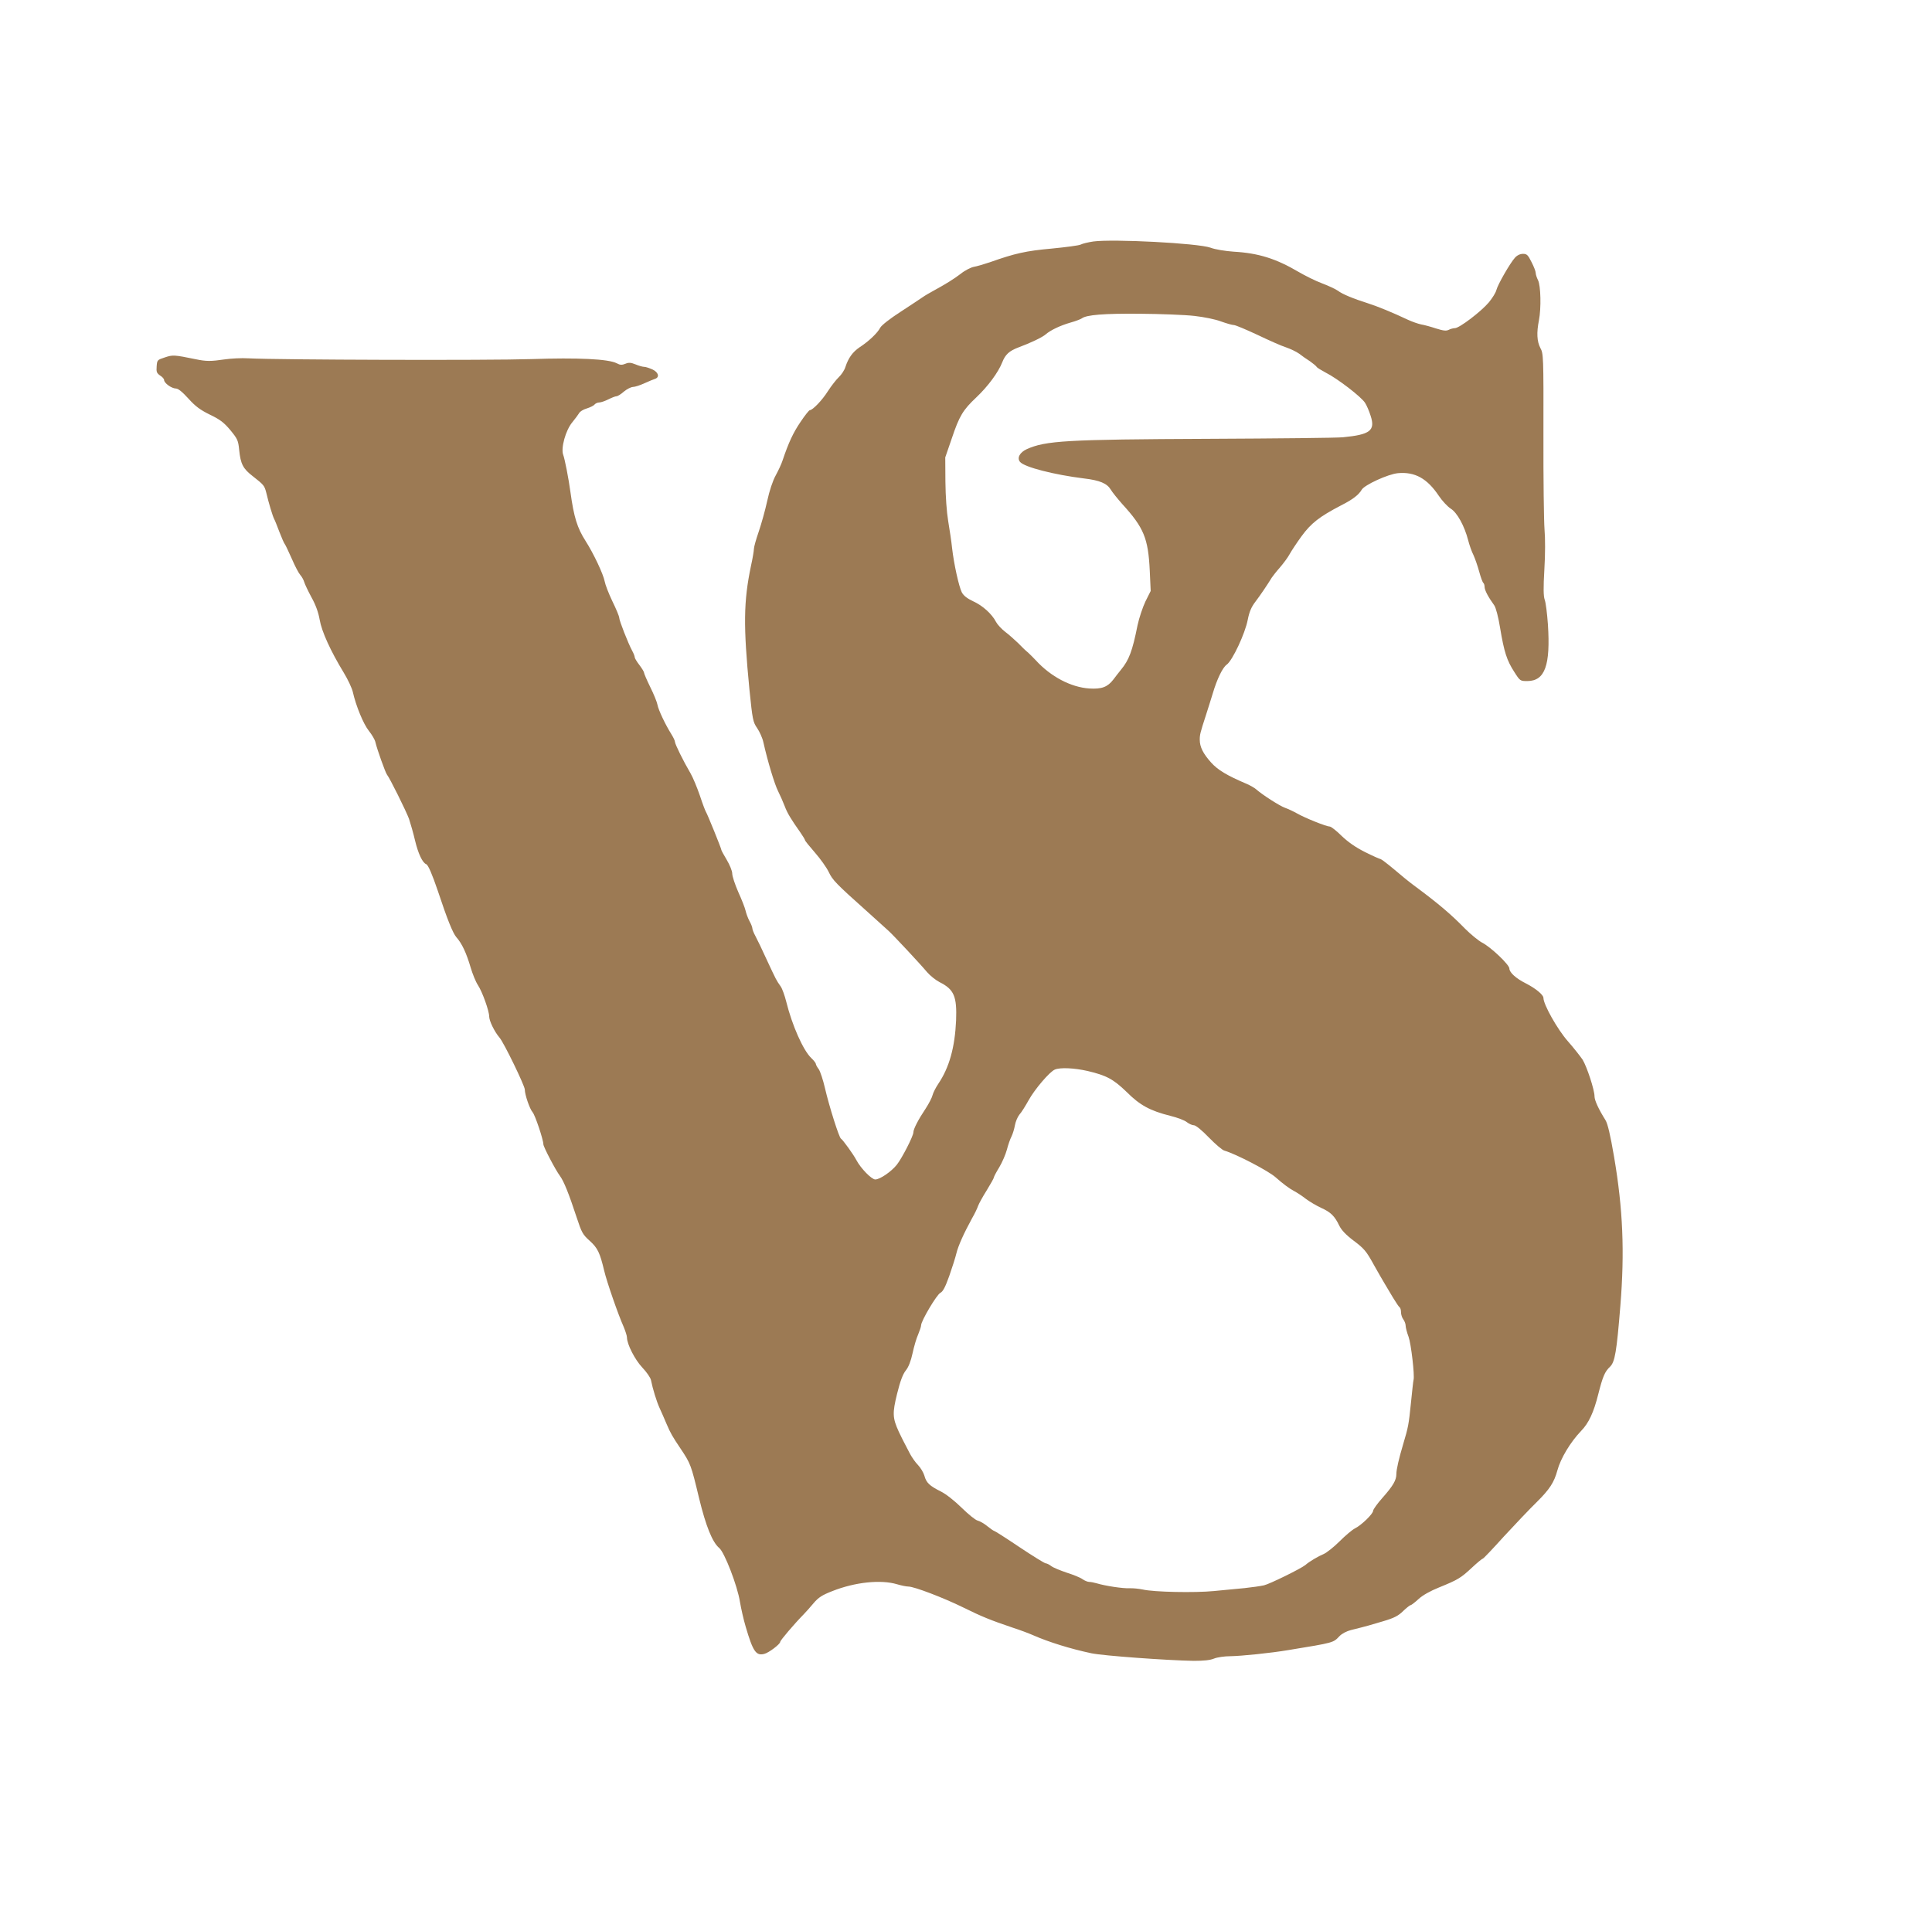
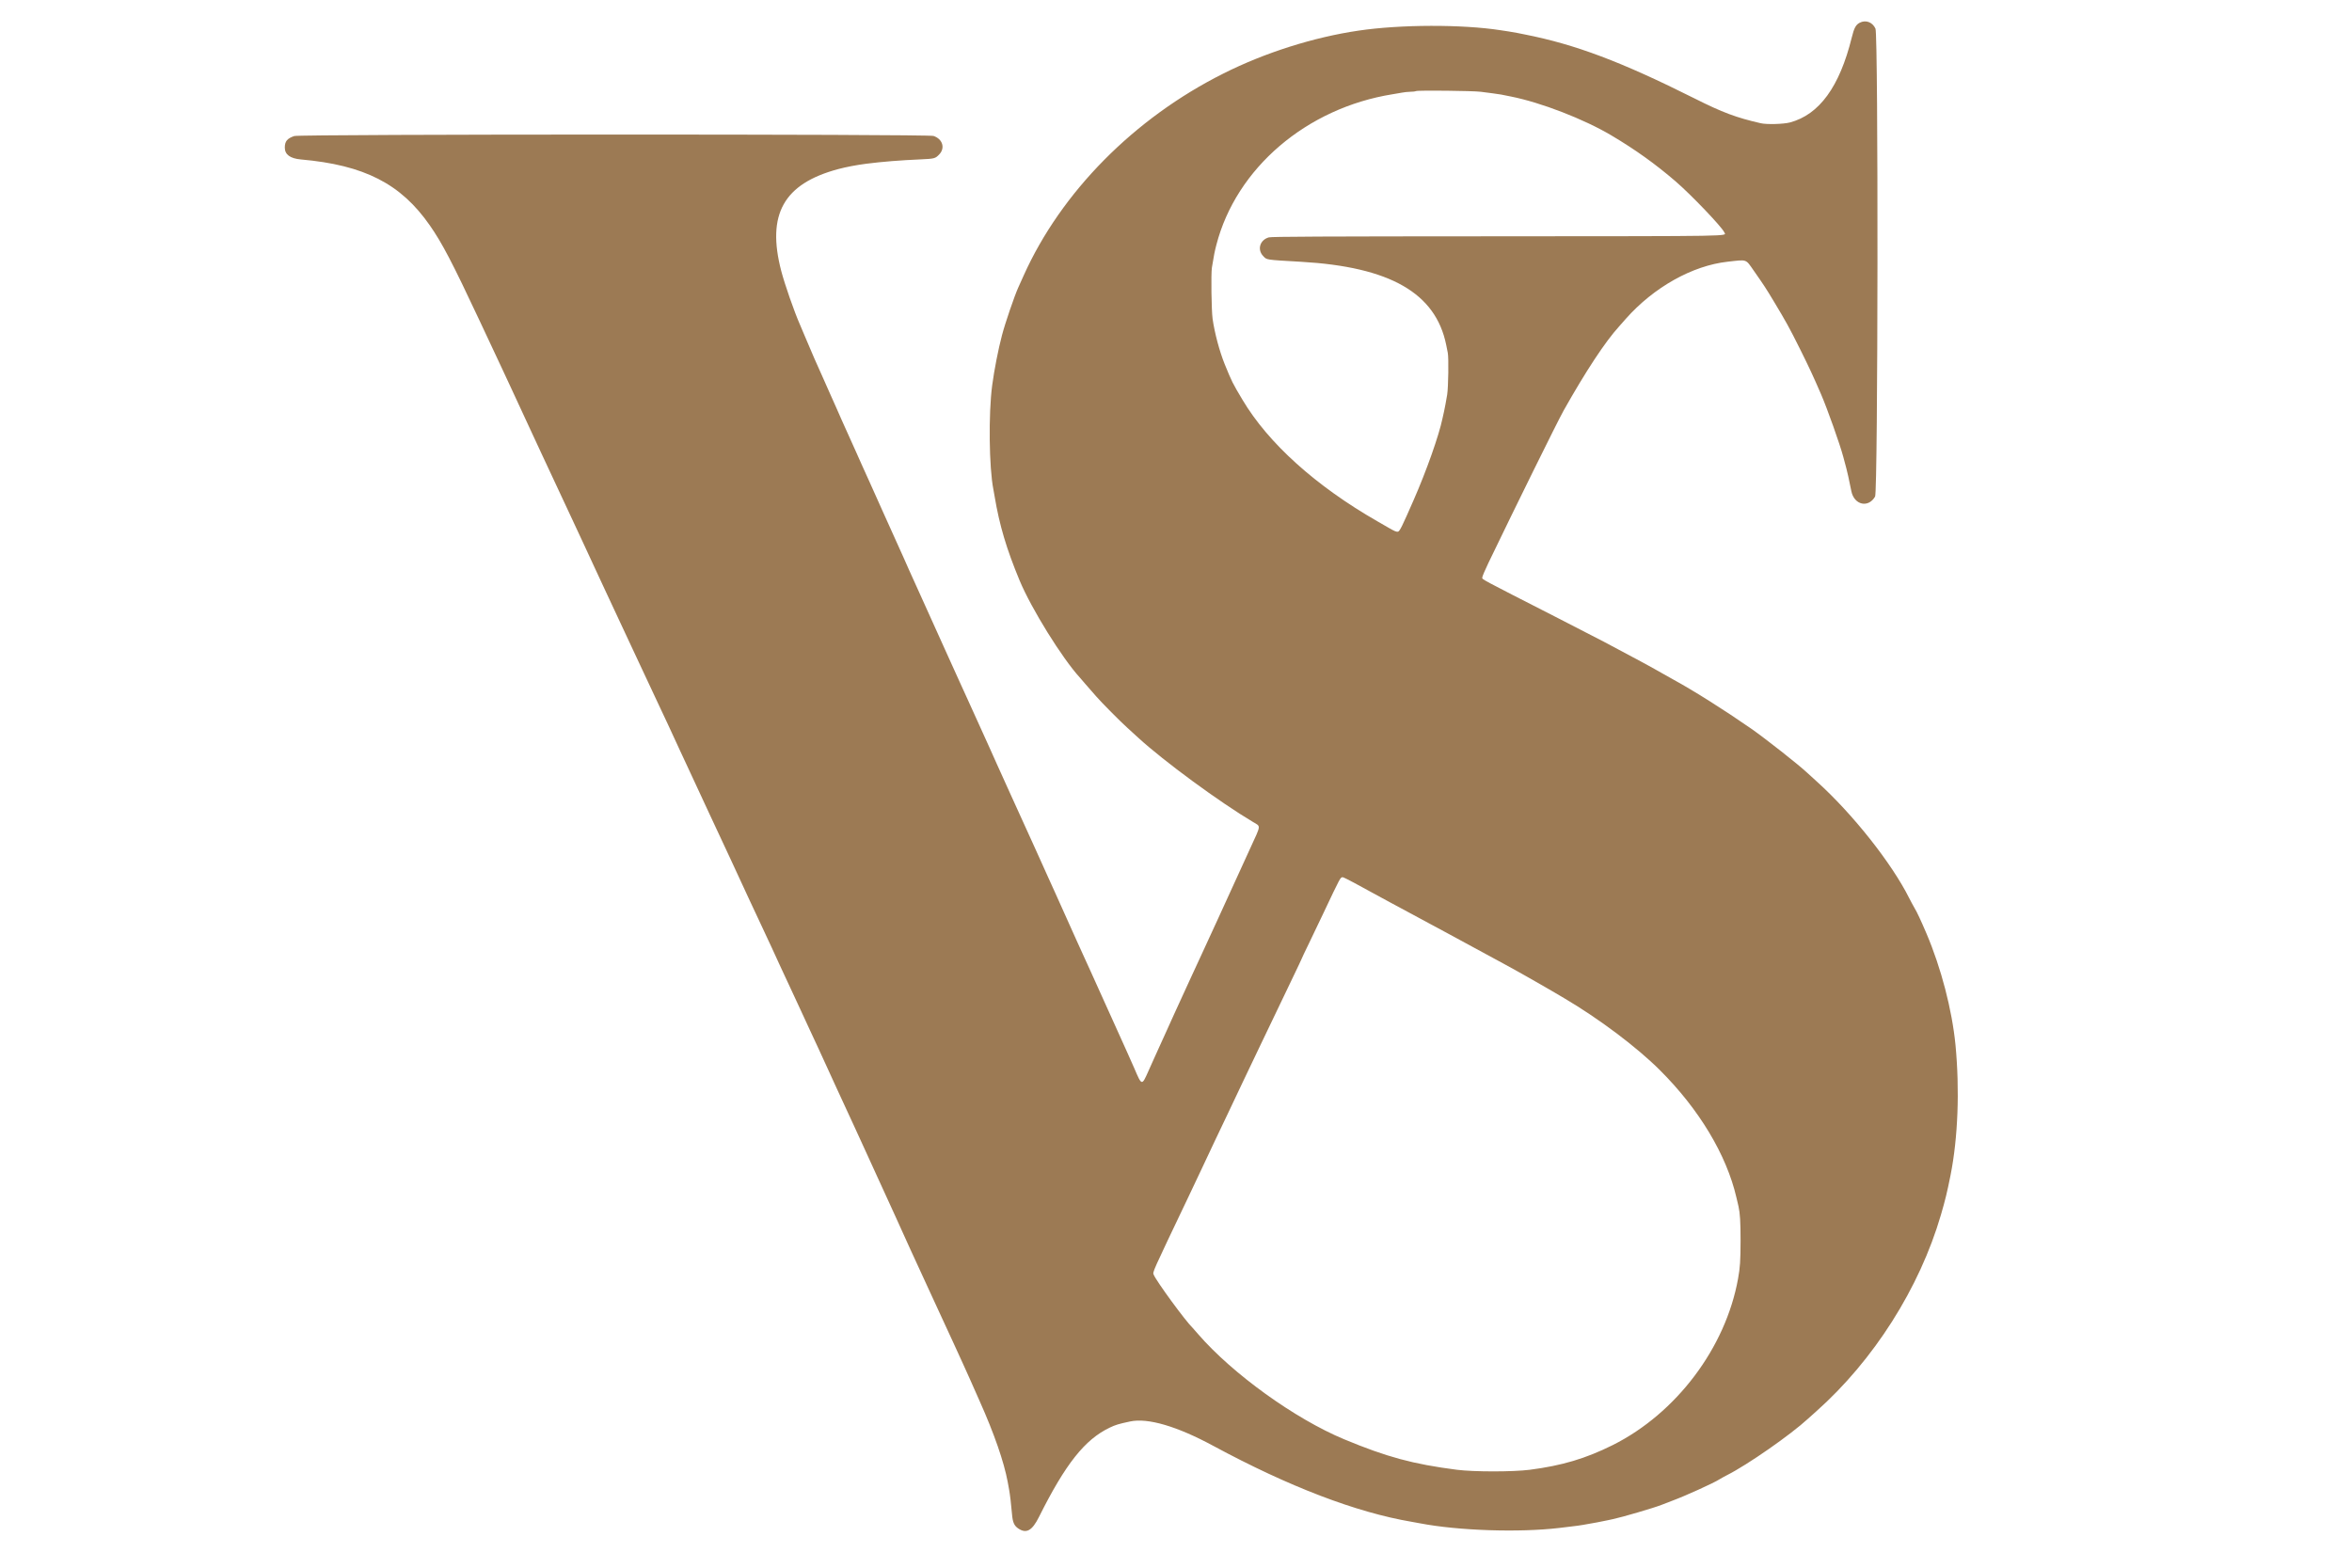
- <svg xmlns="http://www.w3.org/2000/svg" viewBox="0 0 1248 1232" role="img" aria-label="Vijay &amp; Samyuktha monogram">
-   <g transform="translate(0,1232) scale(0.1,-0.1)" fill="#9c7a54" stroke="none">
-     <path d="M7063 10760 c-34 -5 -71 -14 -82 -20 -11 -6 -96 -17 -188 -26 -167 -15 -237 -31 -398 -88 -38 -13 -86 -27 -105 -30 -19 -4 -57 -23 -83 -44 -49 -37 -96 -66 -178 -111 -24 -13 -55 -31 -69 -41 -14 -10 -78 -52 -142 -94 -70 -45 -123 -87 -132 -103 -17 -34 -75 -89 -134 -127 -45 -31 -72 -69 -91 -127 -6 -20 -25 -49 -42 -65 -17 -16 -49 -57 -71 -91 -37 -59 -99 -123 -117 -123 -5 0 -32 -34 -60 -76 -47 -69 -77 -133 -116 -249 -7 -22 -27 -65 -44 -96 -19 -34 -41 -100 -55 -165 -13 -60 -38 -149 -55 -199 -17 -49 -31 -99 -31 -111 0 -11 -8 -61 -19 -110 -48 -230 -50 -386 -10 -798 20 -197 23 -211 50 -250 15 -22 34 -63 40 -91 28 -125 73 -273 95 -316 13 -26 32 -69 42 -95 18 -48 40 -84 102 -172 16 -23 30 -46 30 -50 0 -4 29 -40 64 -80 35 -40 75 -96 89 -125 25 -53 46 -75 252 -259 61 -55 121 -109 135 -122 31 -28 203 -212 249 -267 19 -22 55 -51 80 -64 94 -47 113 -92 107 -248 -8 -174 -44 -304 -115 -409 -16 -24 -33 -57 -37 -73 -4 -17 -24 -55 -44 -86 -47 -70 -80 -133 -80 -155 0 -23 -73 -166 -107 -209 -35 -44 -109 -95 -139 -95 -24 0 -94 72 -122 125 -18 35 -87 131 -100 139 -12 7 -76 209 -103 326 -12 52 -30 107 -40 122 -11 14 -19 30 -19 35 0 5 -13 22 -30 38 -52 50 -123 210 -161 363 -10 40 -26 85 -36 99 -29 41 -29 42 -88 168 -30 66 -64 137 -75 157 -11 20 -20 43 -20 50 0 7 -8 29 -19 48 -10 19 -21 49 -25 67 -4 18 -25 72 -47 120 -21 48 -39 102 -39 119 0 17 -16 56 -35 88 -19 32 -35 61 -35 64 0 10 -92 236 -100 247 -4 6 -22 53 -39 105 -18 52 -45 118 -61 145 -46 78 -100 188 -100 202 0 8 -11 30 -24 51 -38 61 -83 155 -89 189 -3 17 -24 69 -47 115 -22 45 -40 87 -40 93 0 5 -14 28 -30 49 -17 22 -30 44 -30 50 0 6 -7 25 -16 41 -27 50 -84 196 -84 214 0 9 -20 57 -44 106 -24 50 -46 107 -50 129 -9 47 -71 179 -124 262 -53 83 -75 153 -97 314 -12 89 -37 216 -47 242 -16 43 16 159 59 210 18 22 38 49 44 59 5 10 27 24 49 30 22 7 45 18 51 26 6 7 20 13 31 13 10 0 36 9 58 20 22 11 45 20 52 20 8 0 29 13 48 30 19 16 45 29 58 30 13 0 47 11 75 24 29 13 60 26 70 29 29 11 20 42 -18 60 -20 9 -44 17 -54 17 -10 0 -35 7 -56 16 -30 12 -43 13 -65 4 -22 -9 -34 -9 -56 3 -54 28 -250 37 -554 27 -262 -9 -1640 -5 -1825 5 -44 3 -114 -1 -155 -7 -88 -13 -118 -13 -185 1 -141 29 -149 29 -200 12 -49 -16 -50 -17 -53 -58 -3 -36 1 -44 22 -59 15 -9 26 -22 26 -29 0 -20 49 -55 76 -55 15 0 41 -21 81 -65 45 -50 76 -73 139 -104 65 -31 91 -51 132 -100 46 -56 51 -66 57 -128 9 -90 25 -121 86 -168 74 -58 77 -62 89 -108 16 -68 41 -151 51 -170 5 -9 20 -47 34 -84 14 -36 29 -71 34 -77 5 -6 25 -49 46 -96 20 -47 45 -94 55 -105 10 -11 21 -31 25 -45 4 -14 25 -58 47 -99 27 -48 45 -98 53 -145 13 -76 70 -201 155 -341 27 -44 53 -100 59 -125 20 -90 69 -209 104 -252 19 -24 39 -57 42 -73 11 -47 65 -198 75 -210 18 -22 122 -232 142 -285 10 -30 28 -93 39 -140 20 -84 48 -144 72 -153 13 -5 39 -66 75 -172 62 -187 97 -273 120 -300 36 -40 65 -103 92 -195 12 -41 33 -93 47 -114 29 -44 73 -168 73 -203 0 -28 33 -97 67 -137 29 -34 163 -311 163 -335 0 -33 32 -126 50 -146 16 -17 70 -178 70 -208 0 -16 79 -167 107 -204 26 -36 57 -113 109 -271 31 -94 38 -108 83 -148 52 -47 66 -77 94 -194 16 -69 90 -283 126 -363 11 -27 21 -57 21 -68 0 -43 51 -143 99 -194 28 -29 53 -66 56 -81 11 -56 37 -140 55 -179 10 -22 31 -69 46 -105 25 -59 39 -83 91 -160 64 -96 67 -103 119 -320 44 -181 86 -284 130 -321 34 -28 118 -245 134 -349 7 -41 23 -113 37 -160 47 -160 67 -189 120 -175 29 7 103 63 103 78 0 9 91 116 150 176 14 14 43 47 65 73 32 38 56 53 120 78 148 59 315 76 419 45 27 -8 60 -15 74 -15 37 0 226 -72 354 -135 119 -59 179 -83 318 -130 47 -15 108 -38 135 -50 100 -44 242 -88 375 -116 74 -16 488 -46 660 -49 66 0 107 4 133 15 20 8 67 15 104 15 71 1 260 20 378 40 294 48 287 47 327 89 16 17 47 33 75 40 105 26 121 31 208 57 71 21 98 35 129 66 22 21 44 38 48 38 5 0 28 18 51 39 27 25 75 52 132 75 123 50 141 61 213 128 34 32 66 58 70 58 4 0 65 64 136 143 72 78 167 178 212 222 84 83 113 128 134 205 21 78 84 183 153 255 50 51 82 121 111 237 29 114 42 146 76 178 32 31 43 97 67 395 28 346 17 624 -41 963 -24 141 -41 212 -55 235 -44 70 -71 128 -71 154 0 42 -49 191 -77 237 -15 22 -58 77 -96 120 -66 75 -157 236 -157 279 0 20 -51 62 -114 94 -62 31 -106 70 -106 96 0 24 -119 138 -176 167 -24 13 -73 53 -109 89 -92 94 -170 161 -332 281 -26 19 -83 65 -127 103 -44 37 -84 67 -88 67 -5 0 -50 20 -100 45 -62 31 -110 65 -152 105 -33 33 -68 60 -76 60 -22 0 -159 55 -210 84 -25 14 -61 31 -79 37 -34 12 -145 83 -186 119 -11 10 -38 25 -60 35 -130 55 -189 91 -232 139 -52 58 -73 101 -73 147 0 33 3 45 40 159 12 36 31 99 44 140 27 92 64 168 90 186 37 26 119 201 136 290 10 51 23 82 49 116 32 42 76 107 106 156 6 9 29 39 53 66 24 28 52 66 62 85 11 20 45 72 77 116 62 85 116 127 256 200 75 38 114 68 133 101 18 31 170 101 234 107 110 10 189 -34 264 -146 22 -33 57 -70 77 -83 42 -26 89 -112 113 -205 8 -31 23 -74 34 -95 10 -22 27 -70 37 -107 10 -37 22 -70 27 -73 4 -3 8 -15 8 -27 1 -21 22 -62 63 -119 10 -15 26 -75 37 -144 26 -157 44 -211 91 -284 38 -60 39 -60 86 -60 113 1 149 102 132 365 -5 71 -14 144 -21 161 -8 23 -9 76 -2 195 6 96 6 203 1 259 -4 52 -8 329 -7 615 1 506 0 521 -20 557 -22 43 -25 98 -9 179 15 77 12 224 -6 259 -8 16 -15 37 -15 47 0 10 -12 41 -27 70 -23 46 -30 53 -55 53 -18 0 -38 -9 -52 -25 -31 -34 -111 -173 -120 -209 -4 -17 -26 -52 -49 -80 -50 -59 -190 -166 -219 -166 -10 0 -29 -5 -40 -11 -16 -8 -34 -6 -82 9 -33 11 -77 23 -96 26 -19 4 -57 17 -85 30 -102 48 -192 85 -260 107 -92 29 -165 59 -193 81 -13 9 -58 31 -101 47 -43 16 -111 50 -152 74 -146 86 -260 122 -420 131 -54 4 -119 14 -150 26 -83 29 -627 57 -756 40z m652 -481 c63 -7 137 -22 173 -36 34 -12 71 -23 82 -23 11 0 79 -29 152 -63 73 -35 156 -72 185 -81 29 -10 67 -28 85 -41 18 -14 49 -36 70 -49 20 -14 39 -30 43 -36 3 -6 30 -22 58 -37 76 -38 232 -158 255 -196 11 -17 27 -55 36 -84 31 -95 -4 -121 -179 -138 -38 -4 -428 -8 -865 -10 -926 -4 -1055 -12 -1178 -67 -45 -21 -64 -57 -43 -82 28 -34 220 -83 413 -107 102 -12 149 -32 173 -72 10 -17 44 -59 74 -93 140 -153 168 -222 178 -430 l6 -132 -34 -68 c-18 -38 -41 -107 -51 -154 -33 -166 -55 -224 -107 -287 -14 -18 -37 -46 -49 -63 -38 -49 -75 -63 -156 -58 -118 8 -248 76 -345 182 -14 15 -37 38 -50 50 -14 11 -43 39 -65 62 -23 22 -60 55 -84 73 -23 18 -49 46 -58 63 -26 51 -87 106 -147 133 -40 19 -62 36 -74 58 -19 38 -51 182 -63 287 -4 41 -16 119 -25 173 -10 61 -17 159 -18 255 l-1 157 42 122 c49 146 72 184 159 266 75 71 142 162 167 226 20 51 45 74 106 97 76 28 154 65 175 84 31 27 94 57 160 76 33 9 66 22 73 27 30 23 142 32 375 30 133 -1 292 -7 352 -14z m-690 -4878 c123 -29 167 -53 253 -136 86 -86 151 -121 282 -154 45 -11 93 -29 107 -41 14 -11 35 -20 46 -20 11 0 51 -32 96 -79 42 -43 87 -82 101 -85 73 -21 283 -130 330 -172 45 -40 89 -73 118 -88 19 -10 53 -32 77 -51 24 -18 68 -44 98 -58 63 -28 89 -54 118 -115 15 -30 43 -60 95 -99 64 -48 80 -66 126 -150 29 -52 62 -109 73 -127 11 -18 35 -58 53 -89 19 -31 38 -60 43 -63 5 -3 9 -17 9 -32 0 -15 7 -36 15 -46 8 -11 15 -29 15 -41 0 -11 8 -43 19 -72 16 -44 40 -249 32 -278 -2 -5 -9 -73 -17 -150 -14 -138 -17 -155 -50 -265 -28 -94 -44 -164 -44 -193 0 -40 -21 -76 -90 -154 -33 -37 -60 -75 -60 -83 0 -20 -75 -93 -117 -114 -18 -9 -63 -47 -100 -84 -37 -37 -84 -74 -103 -82 -34 -14 -92 -48 -118 -71 -28 -23 -229 -122 -267 -131 -22 -5 -78 -13 -125 -18 -47 -4 -136 -13 -199 -19 -122 -12 -386 -7 -460 10 -24 5 -62 9 -85 8 -42 -2 -156 15 -212 32 -17 5 -38 9 -48 9 -10 0 -30 8 -44 18 -15 11 -61 29 -102 42 -41 14 -86 32 -99 42 -13 10 -29 18 -36 18 -7 0 -83 47 -170 105 -86 58 -160 105 -164 105 -3 0 -22 13 -42 29 -20 17 -48 33 -63 37 -15 3 -61 41 -104 83 -46 45 -100 88 -134 105 -74 37 -95 57 -107 103 -6 20 -24 50 -40 67 -17 17 -41 51 -54 76 -47 90 -55 106 -71 140 -41 90 -42 120 -11 246 20 81 37 126 56 150 18 22 33 61 44 112 9 42 25 97 36 121 10 24 19 50 19 59 0 28 102 200 125 210 16 8 31 36 57 109 19 54 40 120 46 146 12 49 48 129 101 226 17 29 34 65 39 80 5 14 30 60 56 101 25 41 46 78 46 83 0 5 16 35 35 66 19 32 41 83 49 113 8 31 21 69 30 86 8 16 18 49 22 72 4 23 17 54 29 69 13 14 39 56 59 92 39 71 137 186 170 199 35 15 127 10 211 -9z" />
+ <svg xmlns="http://www.w3.org/2000/svg" viewBox="0 0 3072 2048" role="img" aria-label="Vijay &amp; Samyuktha monogram">
+   <g transform="translate(0,2048) scale(0.1,-0.1)" fill="#9c7a54" stroke="none">
+     <path d="M24290 20183 c-51 -27 -73 -68 -104 -194 -159 -643 -424 -1007 -808 -1109 -86 -22 -302 -28 -380 -10 -323 74 -501 141 -863 323 -962 482 -1557 706 -2220 837 -33 6 -78 15 -100 20 -22 5 -71 13 -110 19 -38 6 -86 13 -105 16 -503 78 -1310 76 -1855 -5 -587 -86 -1224 -288 -1765 -560 -1165 -583 -2120 -1549 -2610 -2640 -28 -63 -60 -135 -72 -160 -47 -104 -171 -465 -211 -620 -48 -181 -101 -452 -128 -655 -49 -370 -41 -1074 16 -1360 3 -16 10 -57 16 -90 63 -377 155 -686 327 -1100 153 -367 557 -1018 789 -1270 10 -11 43 -49 73 -85 30 -36 62 -72 70 -80 8 -8 40 -44 70 -80 58 -68 322 -335 406 -409 27 -24 90 -82 139 -127 337 -309 1063 -842 1502 -1103 103 -61 105 -32 -32 -331 -29 -63 -101 -221 -160 -350 -59 -129 -131 -287 -160 -350 -29 -63 -77 -167 -105 -230 -56 -122 -146 -318 -237 -515 -31 -66 -84 -181 -118 -255 -67 -144 -142 -309 -220 -480 -26 -58 -70 -154 -97 -215 -28 -60 -73 -159 -100 -220 -27 -60 -59 -130 -70 -155 -12 -25 -43 -94 -69 -154 -86 -193 -85 -193 -184 39 -25 58 -70 160 -101 227 -68 148 -127 280 -184 408 -23 52 -66 147 -95 210 -49 106 -80 176 -185 410 -21 47 -65 144 -98 215 -33 72 -79 173 -102 225 -130 292 -201 450 -265 590 -29 63 -71 156 -93 205 -22 50 -63 140 -90 200 -27 61 -71 157 -97 215 -60 133 -132 293 -200 440 -29 63 -74 162 -100 220 -62 139 -137 303 -190 420 -24 52 -62 138 -85 190 -23 52 -66 147 -95 210 -50 109 -69 151 -195 430 -29 63 -77 169 -107 235 -96 209 -140 307 -188 415 -75 169 -124 277 -185 410 -55 119 -78 171 -192 425 -27 61 -70 155 -95 210 -24 55 -57 129 -73 165 -16 36 -55 124 -88 195 -63 139 -112 246 -187 415 -25 58 -64 143 -85 190 -21 47 -59 130 -83 185 -25 55 -67 150 -95 210 -27 61 -66 148 -87 195 -20 47 -61 137 -90 200 -29 63 -70 153 -90 200 -20 47 -55 126 -77 175 -22 50 -56 126 -76 170 -19 44 -56 127 -82 185 -90 199 -163 365 -240 550 -29 69 -61 145 -72 170 -75 171 -198 524 -244 700 -193 740 31 1140 744 1331 105 28 237 53 367 70 213 27 437 45 710 57 180 8 191 11 242 64 81 84 45 202 -74 242 -73 25 -8275 24 -8349 -1 -93 -31 -124 -69 -124 -151 0 -91 69 -142 209 -155 829 -73 1306 -317 1684 -860 162 -232 294 -485 649 -1242 132 -282 216 -460 286 -610 38 -82 99 -213 135 -290 36 -77 95 -205 132 -285 37 -80 96 -208 132 -285 36 -77 94 -203 130 -280 96 -207 266 -571 411 -880 44 -93 108 -231 142 -305 34 -74 94 -202 132 -285 39 -82 97 -208 130 -280 33 -71 93 -200 133 -285 73 -157 153 -327 285 -610 141 -302 214 -457 295 -630 79 -166 148 -315 272 -585 30 -66 88 -190 128 -275 40 -85 98 -211 130 -280 31 -69 90 -195 130 -280 118 -252 209 -446 280 -600 189 -410 296 -640 395 -850 103 -220 187 -400 250 -540 29 -63 90 -194 135 -290 45 -96 104 -222 130 -280 26 -58 80 -175 120 -260 75 -159 153 -330 233 -505 24 -55 75 -165 112 -245 91 -196 177 -381 240 -520 29 -63 79 -171 110 -240 55 -119 96 -209 211 -462 49 -108 95 -209 214 -468 29 -63 72 -158 95 -210 23 -52 69 -153 102 -225 79 -170 152 -330 223 -485 31 -69 86 -188 122 -265 36 -77 87 -187 113 -245 27 -58 77 -168 113 -245 35 -77 86 -187 112 -245 26 -58 70 -154 97 -215 27 -60 60 -135 73 -165 13 -30 36 -82 51 -115 189 -423 317 -792 366 -1055 5 -30 14 -77 19 -105 11 -60 26 -185 37 -315 9 -108 28 -151 82 -188 106 -71 181 -29 271 152 345 691 598 1011 924 1166 75 36 115 48 265 80 231 50 613 -62 1088 -319 988 -533 1863 -868 2592 -992 30 -5 80 -14 110 -20 496 -95 1286 -122 1815 -60 44 5 118 14 165 20 47 5 112 14 145 20 122 20 262 47 320 60 22 5 56 12 75 16 118 25 538 148 630 185 25 10 88 34 140 54 168 62 539 230 616 279 22 13 67 39 101 56 267 134 834 530 1058 737 11 11 58 53 105 94 752 668 1352 1613 1631 2570 56 192 82 298 125 515 98 492 121 1117 65 1705 -45 458 -187 1004 -379 1455 -74 173 -124 281 -156 333 -18 32 -50 89 -69 128 -229 458 -739 1102 -1207 1524 -52 47 -108 98 -125 114 -109 103 -547 448 -735 579 -352 244 -745 492 -1010 637 -47 26 -119 66 -160 90 -130 75 -349 193 -745 403 -93 49 -379 196 -635 327 -1003 512 -960 489 -960 515 0 13 36 99 81 192 362 752 900 1843 981 1988 289 514 545 903 725 1100 10 11 50 56 88 100 365 412 869 695 1330 746 260 29 232 39 342 -118 133 -190 161 -233 263 -403 162 -270 196 -331 339 -617 122 -245 171 -351 276 -593 83 -193 246 -651 291 -820 14 -52 32 -120 40 -150 13 -48 31 -129 65 -297 37 -181 222 -223 310 -70 38 67 43 6030 5 6113 -39 85 -127 118 -206 77z m-4950 -902 c41 -5 111 -14 155 -20 44 -6 94 -13 110 -16 17 -4 75 -16 130 -26 392 -78 953 -295 1310 -507 314 -186 576 -374 840 -601 203 -175 605 -595 637 -667 24 -52 191 -49 -2959 -51 -2293 -1 -2956 -4 -2990 -14 -116 -32 -155 -158 -76 -242 52 -54 19 -49 498 -77 1161 -67 1756 -408 1894 -1085 5 -27 15 -75 21 -105 13 -64 7 -449 -8 -545 -15 -90 -31 -175 -41 -220 -5 -22 -14 -62 -20 -90 -47 -226 -209 -684 -376 -1065 -150 -343 -181 -407 -204 -415 -21 -6 -47 5 -141 60 -30 18 -89 52 -130 75 -803 460 -1425 1020 -1762 1588 -133 223 -135 228 -233 467 -67 167 -130 402 -157 590 -15 109 -22 588 -9 670 28 171 35 205 58 295 259 1003 1178 1789 2303 1969 41 7 97 16 123 21 27 6 74 10 105 11 31 0 66 4 77 9 26 12 748 4 845 -9z m-1657 -10332 c73 -40 179 -97 237 -129 58 -31 161 -87 230 -125 69 -37 186 -101 260 -140 74 -40 191 -103 260 -140 69 -37 186 -100 260 -140 260 -140 570 -308 708 -384 50 -28 131 -73 180 -99 48 -26 98 -55 112 -63 14 -9 72 -42 130 -74 58 -32 148 -84 200 -115 52 -31 129 -76 170 -100 456 -269 946 -637 1250 -940 512 -510 871 -1107 1000 -1665 12 -49 23 -101 27 -115 20 -91 27 -199 27 -450 -1 -262 -6 -347 -33 -495 -162 -902 -807 -1758 -1636 -2173 -356 -177 -661 -268 -1085 -323 -219 -28 -729 -28 -950 0 -574 74 -915 166 -1475 399 -641 267 -1456 854 -1905 1372 -36 41 -67 77 -70 80 -91 85 -479 616 -511 697 -15 38 -30 3 456 1023 56 118 135 285 175 370 40 85 115 245 167 355 53 110 134 281 181 380 46 99 131 277 187 395 57 118 151 316 210 440 176 369 330 691 446 931 60 124 109 229 109 231 0 3 44 97 99 209 54 112 138 287 186 389 225 476 222 470 253 470 7 0 73 -32 145 -71z" />
  </g>
</svg>
